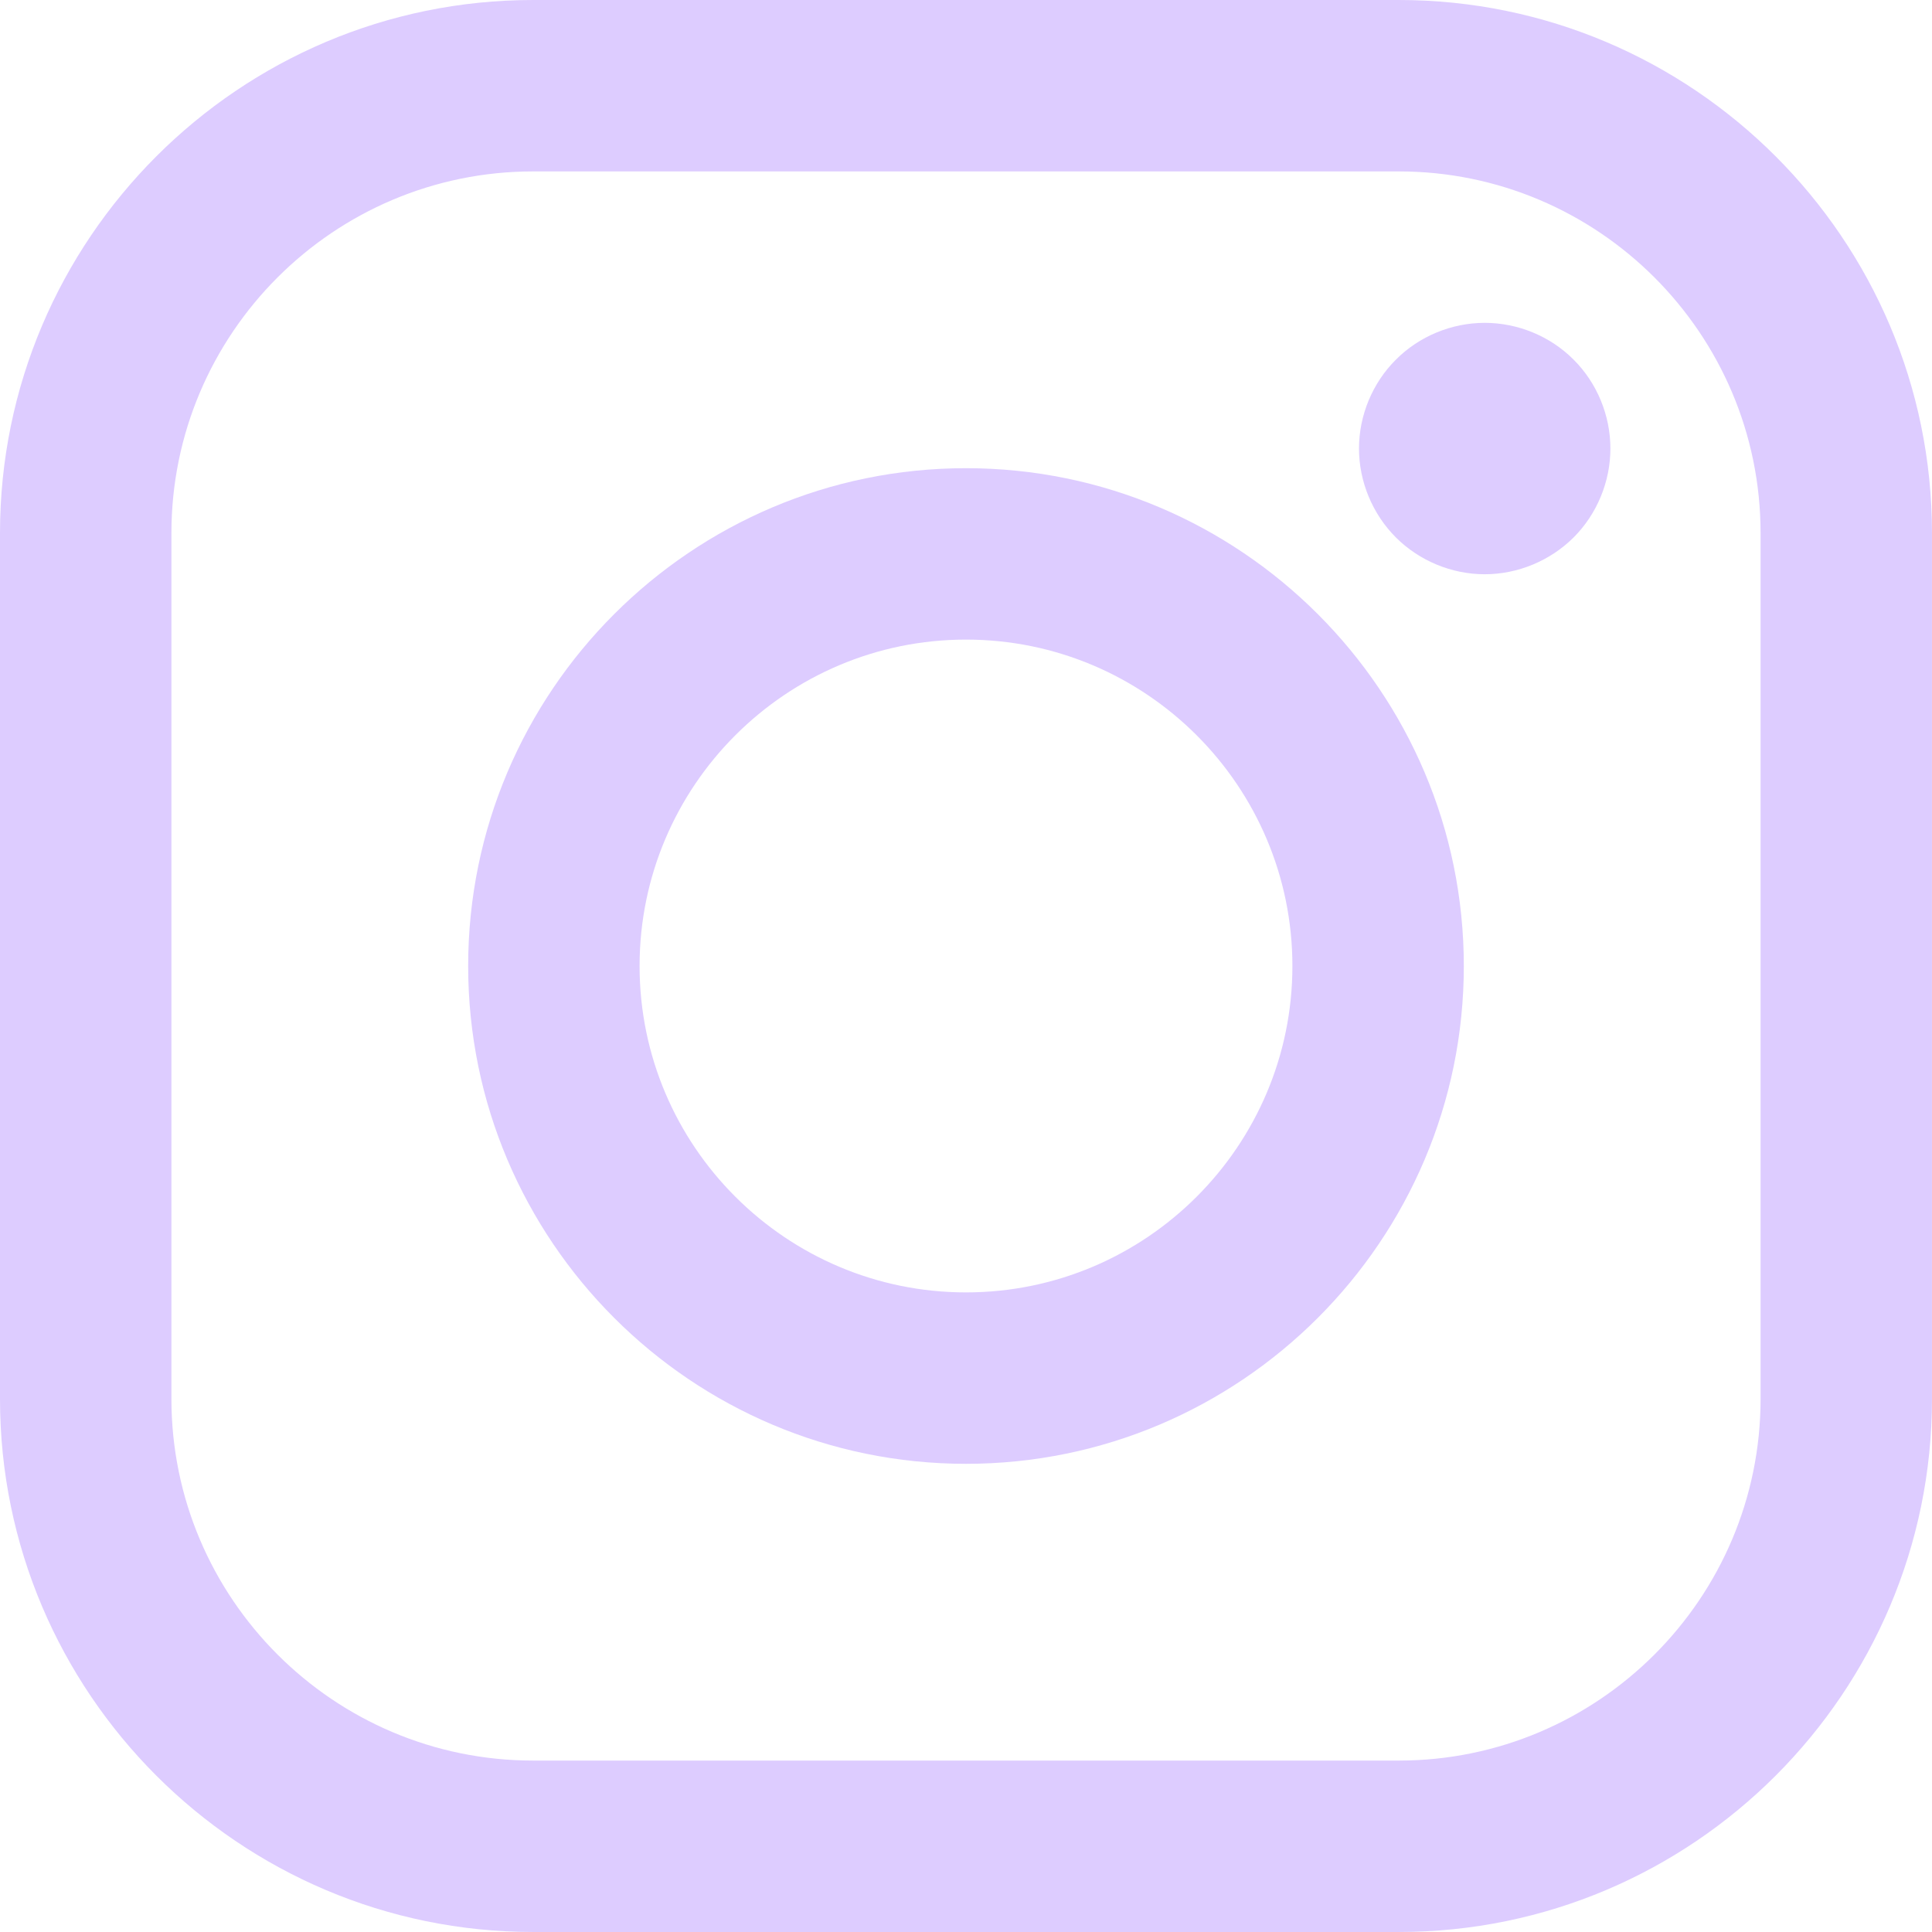
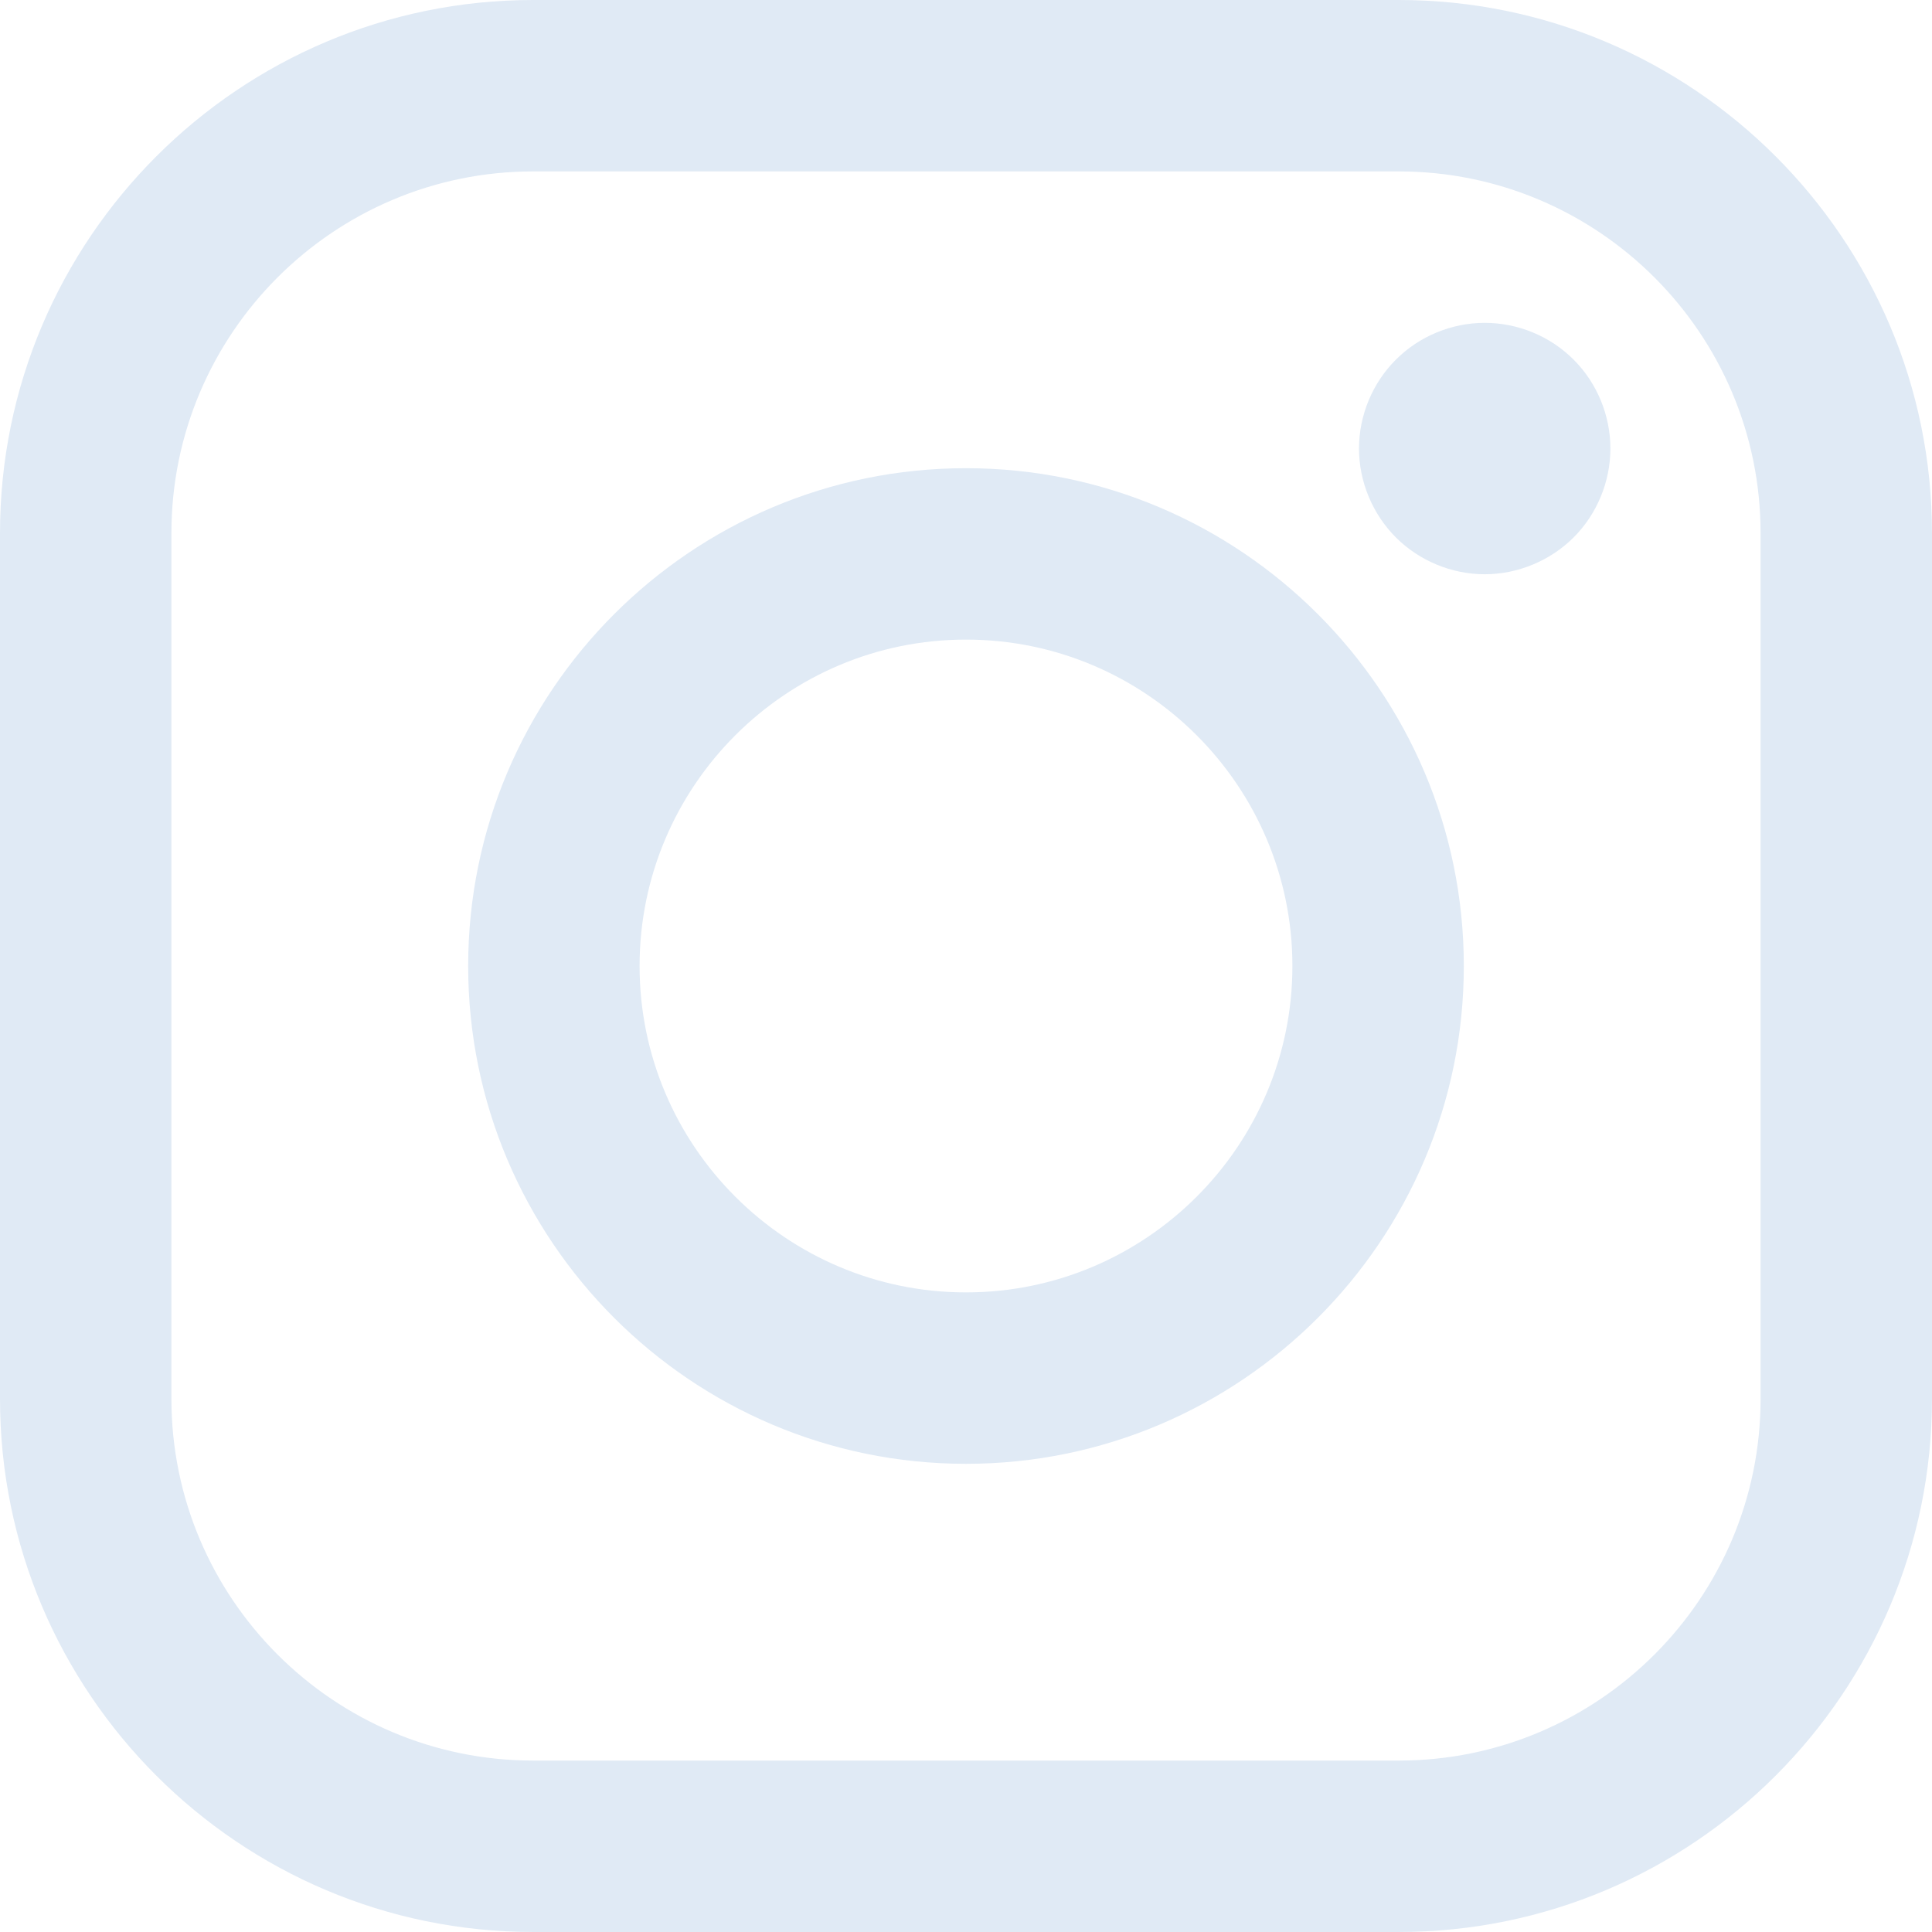
<svg xmlns="http://www.w3.org/2000/svg" version="1.1" id="Layer_1" x="0px" y="0px" viewBox="0 0 169.063 169.063" style="enable-background:new 0 0 169.063 169.063;" xml:space="preserve">
  <g>
-     <path d="M122.406,0H46.654C20.929,0,0,20.93,0,46.655v75.752c0,25.726,20.929,46.655,46.654,46.655h75.752   c25.727,0,46.656-20.93,46.656-46.655V46.655C169.063,20.93,148.133,0,122.406,0z M154.063,122.407   c0,17.455-14.201,31.655-31.656,31.655H46.654C29.2,154.063,15,139.862,15,122.407V46.655C15,29.201,29.2,15,46.654,15h75.752   c17.455,0,31.656,14.201,31.656,31.655V122.407z" fill="#dcf" />
-     <path d="M84.531,40.97c-24.021,0-43.563,19.542-43.563,43.563c0,24.02,19.542,43.561,43.563,43.561s43.563-19.541,43.563-43.561   C128.094,60.512,108.552,40.97,84.531,40.97z M84.531,113.093c-15.749,0-28.563-12.812-28.563-28.561   c0-15.75,12.813-28.563,28.563-28.563s28.563,12.813,28.563,28.563C113.094,100.281,100.28,113.093,84.531,113.093z" fill="#dcf" />
-     <path d="M129.921,28.251c-2.89,0-5.729,1.17-7.77,3.22c-2.051,2.04-3.23,4.88-3.23,7.78c0,2.891,1.18,5.73,3.23,7.78   c2.04,2.04,4.88,3.22,7.77,3.22c2.9,0,5.73-1.18,7.78-3.22c2.05-2.05,3.22-4.89,3.22-7.78c0-2.9-1.17-5.74-3.22-7.78   C135.661,29.421,132.821,28.251,129.921,28.251z" fill="#dcf" />
+     <path d="M122.406,0H46.654C20.929,0,0,20.93,0,46.655v75.752c0,25.726,20.929,46.655,46.654,46.655h75.752   c25.727,0,46.656-20.93,46.656-46.655V46.655C169.063,20.93,148.133,0,122.406,0z M154.063,122.407   c0,17.455-14.201,31.655-31.656,31.655H46.654C29.2,154.063,15,139.862,15,122.407V46.655C15,29.201,29.2,15,46.654,15h75.752   c17.455,0,31.656,14.201,31.656,31.655V122.407z" fill="#e0eaf5" />
+     <path d="M84.531,40.97c-24.021,0-43.563,19.542-43.563,43.563c0,24.02,19.542,43.561,43.563,43.561s43.563-19.541,43.563-43.561   C128.094,60.512,108.552,40.97,84.531,40.97z M84.531,113.093c-15.749,0-28.563-12.812-28.563-28.561   c0-15.75,12.813-28.563,28.563-28.563s28.563,12.813,28.563,28.563C113.094,100.281,100.28,113.093,84.531,113.093z" fill="#e0eaf5" />
+     <path d="M129.921,28.251c-2.89,0-5.729,1.17-7.77,3.22c-2.051,2.04-3.23,4.88-3.23,7.78c0,2.891,1.18,5.73,3.23,7.78   c2.04,2.04,4.88,3.22,7.77,3.22c2.9,0,5.73-1.18,7.78-3.22c2.05-2.05,3.22-4.89,3.22-7.78c0-2.9-1.17-5.74-3.22-7.78   C135.661,29.421,132.821,28.251,129.921,28.251z" fill="#e0eaf5" />
  </g>
  <g>
</g>
  <g>
</g>
  <g>
</g>
  <g>
</g>
  <g>
</g>
  <g>
</g>
  <g>
</g>
  <g>
</g>
  <g>
</g>
  <g>
</g>
  <g>
</g>
  <g>
</g>
  <g>
</g>
  <g>
</g>
  <g>
</g>
</svg>
